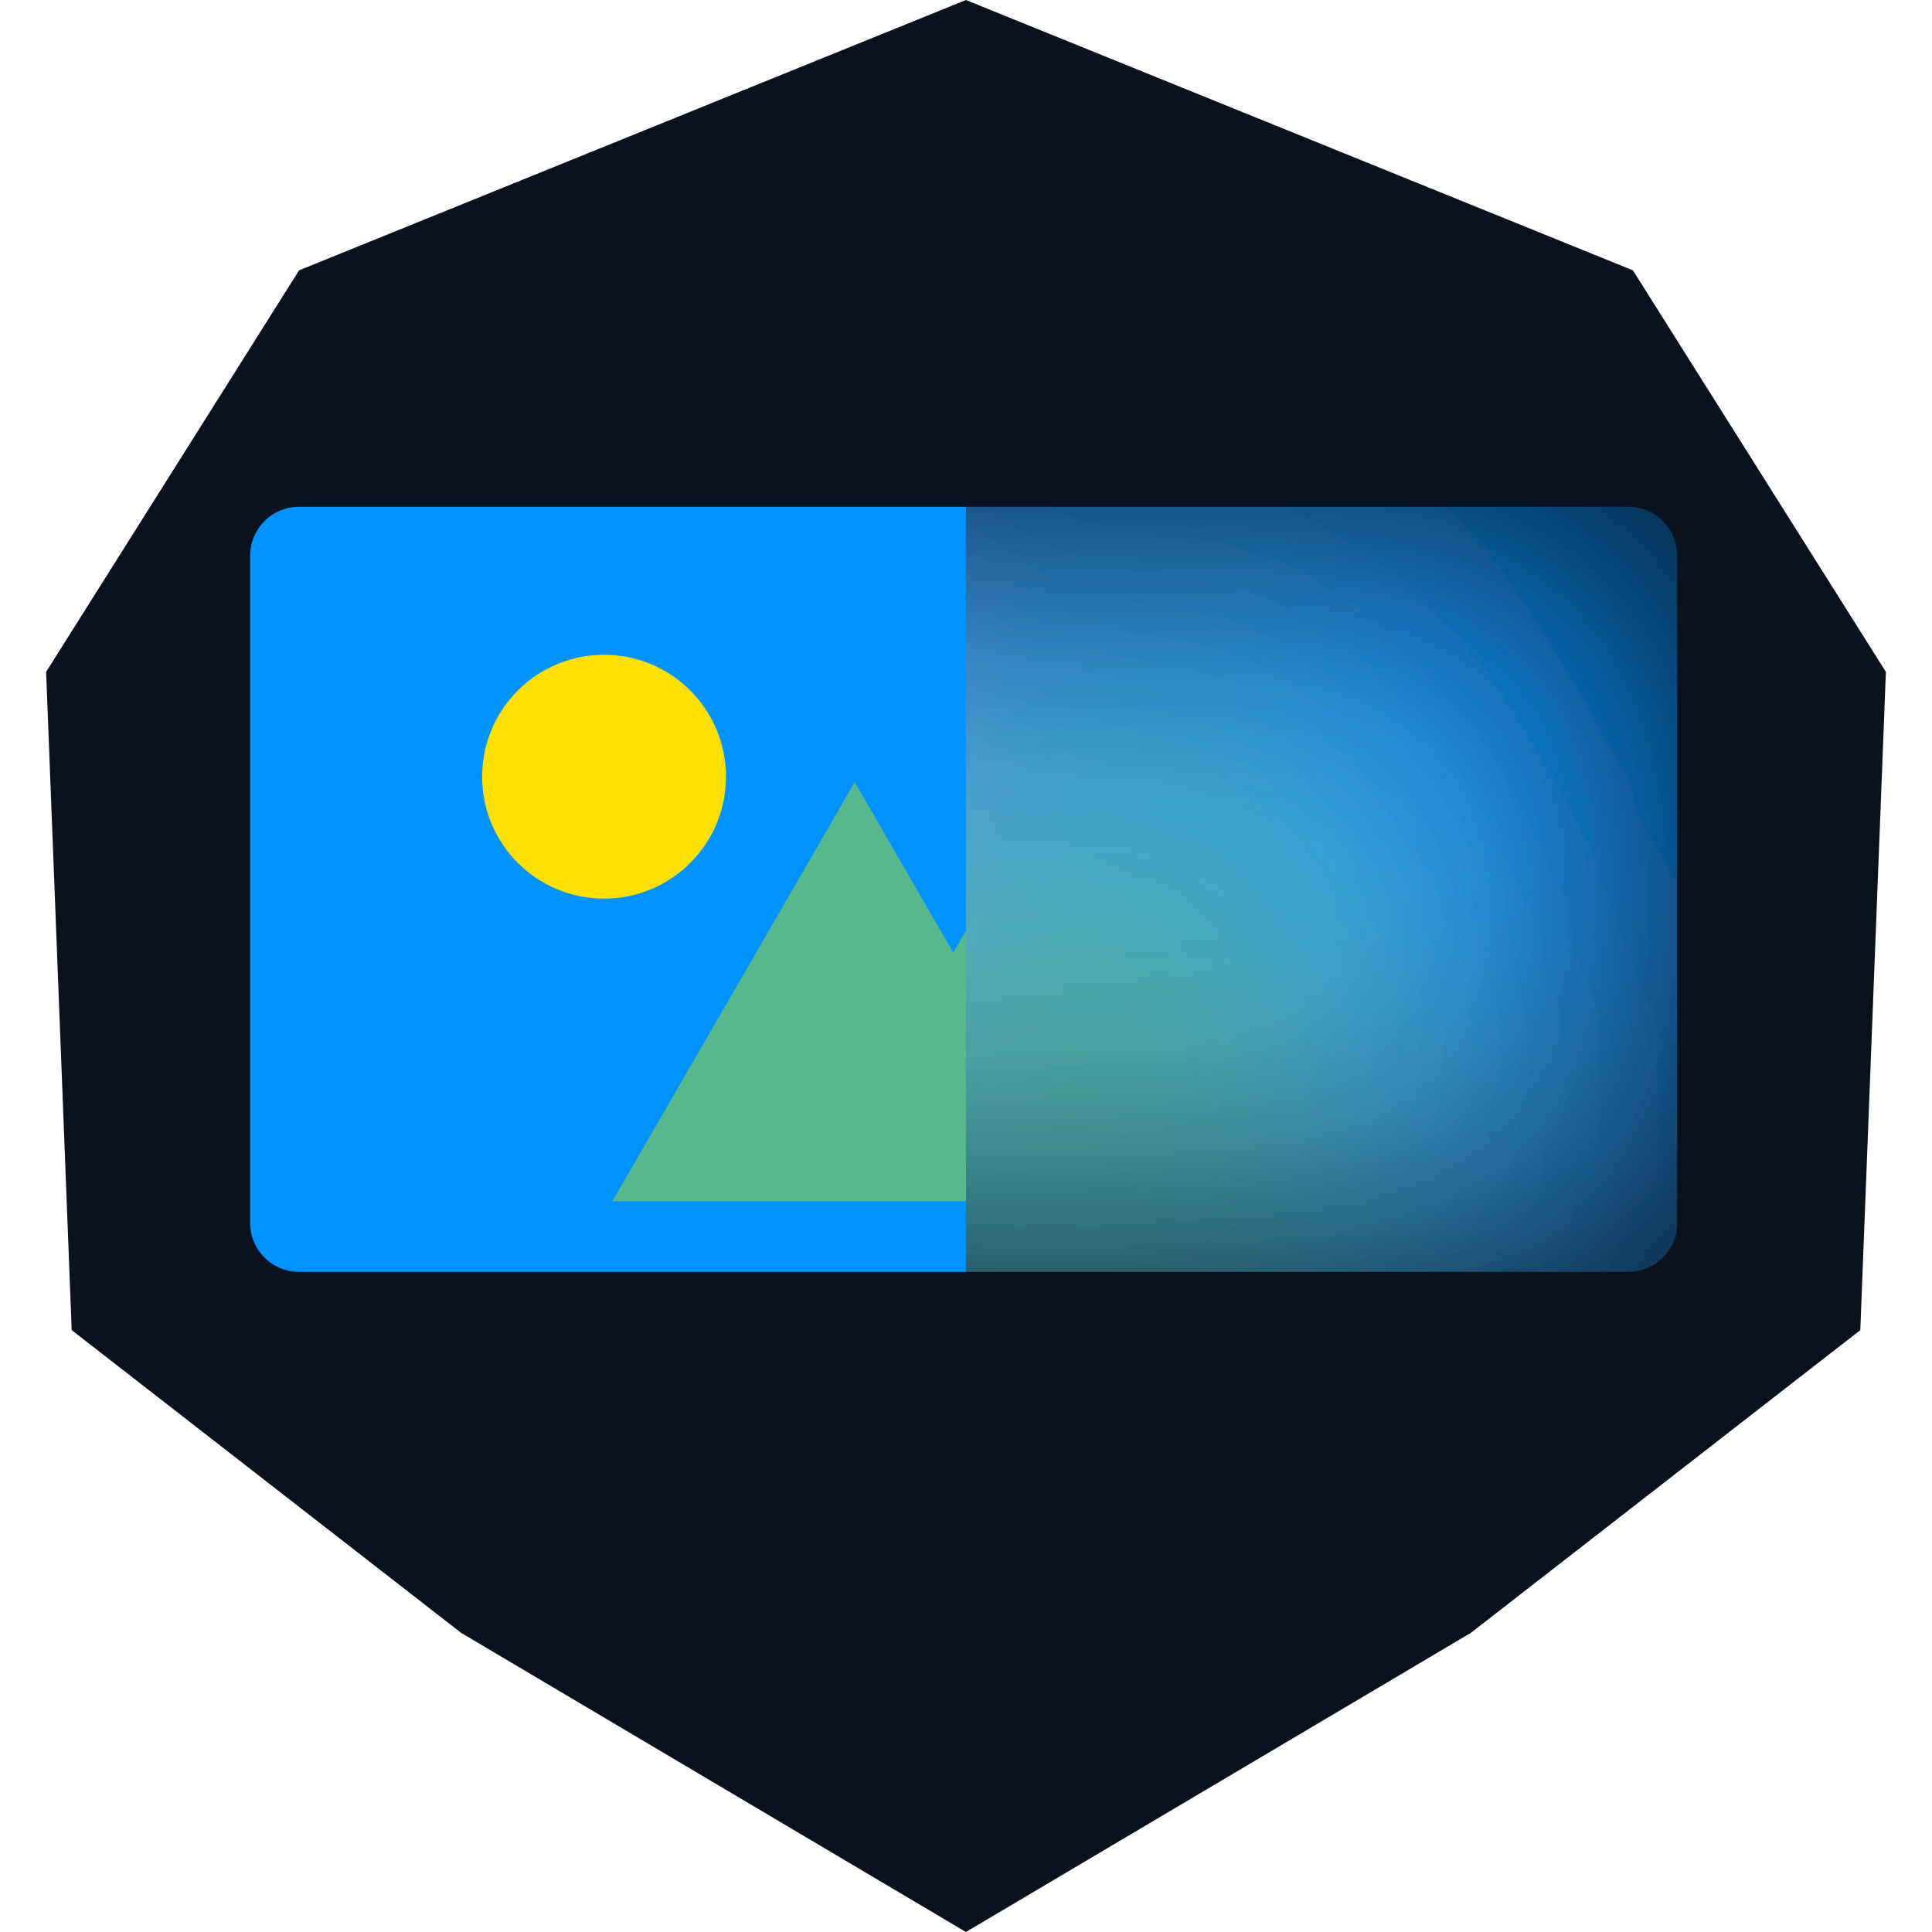
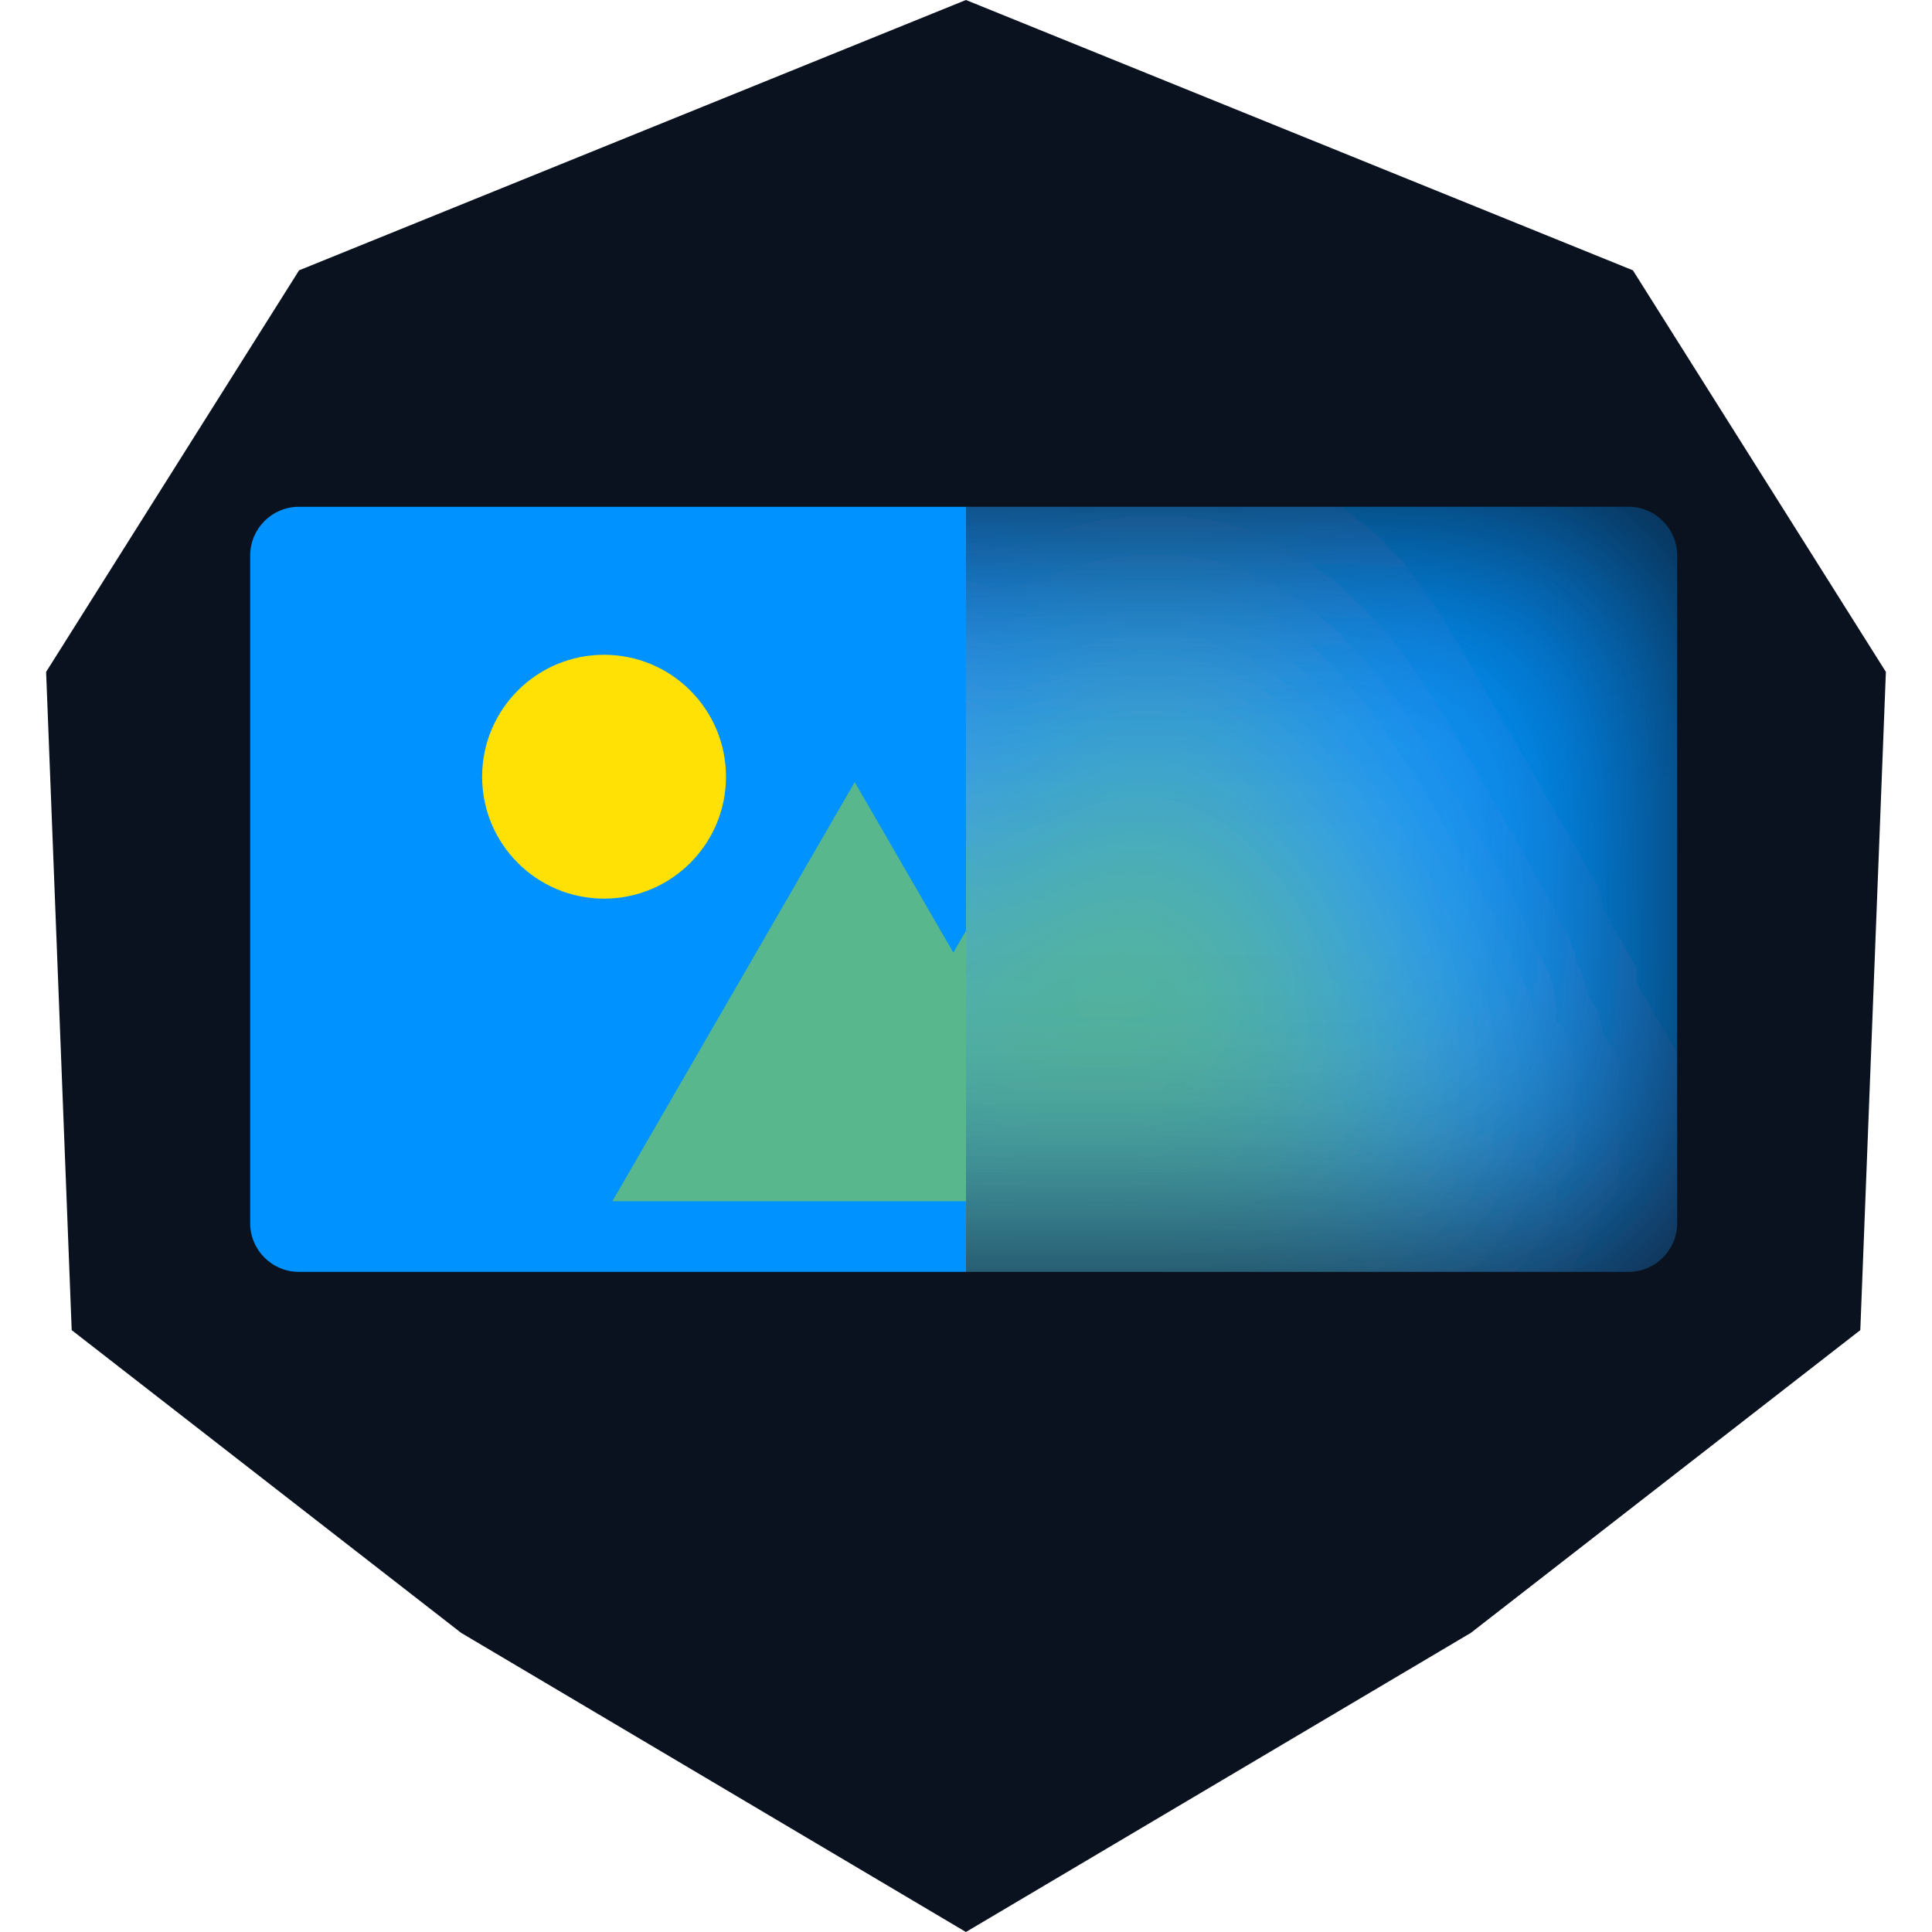
<svg xmlns="http://www.w3.org/2000/svg" xmlns:xlink="http://www.w3.org/1999/xlink" viewBox="0 0 256 256">
  <defs>
    <clipPath id="a">
      <path fill="none" clip-rule="evenodd" d="M127.99 0L39.63 35.82 6.11 89.03l3.39 87.22 51.6 40.11L127.99 256l66.91-39.64 51.6-40.11 3.39-87.22-33.52-53.21L127.99 0z" />
    </clipPath>
    <clipPath id="b">
      <path fill="none" d="M0 0h128v256H0z" />
    </clipPath>
    <clipPath id="d">
      <path fill="none" d="M128 0h128v256H128z" />
    </clipPath>
    <clipPath id="g">
      <path fill="none" d="M156.1 0a5.52 5.52 0 015.51 5.52v75.61a5.52 5.52 0 01-5.51 5.52H5.52A5.52 5.52 0 010 81.13V5.52A5.52 5.52 0 015.52 0H156.1" />
    </clipPath>
    <symbol id="c" viewBox="0 0 161.62 86.65">
      <path d="M156.1 0a5.52 5.52 0 015.51 5.52v75.61a5.52 5.52 0 01-5.51 5.52H5.52A5.52 5.52 0 010 81.13V5.52A5.52 5.52 0 015.52 0H156.1" fill="#0092FF" />
      <circle cx="40.08" cy="30.57" r="13.81" fill="#ffe105" />
      <path fill="#58b78c" d="M102.67 10.65L79.64 50.49 68.47 31.18 41.02 78.65H142l-39.33-68z" />
    </symbol>
    <filter id="e" width="150%" height="150%" filterUnits="userSpaceOnUse">
-       <feGaussianBlur stdDeviation="20" />
+       <feGaussianBlur stdDeviation="15" />
    </filter>
  </defs>
  <g clip-path="url(#a)">
    <path fill="#0b121f" d="M0 0h256v256H0z" />
  </g>
  <g clip-path="url(#b)">
    <use width="161.61" height="86.65" transform="matrix(1.17 0 0 1.17 33.15 67.15)" xlink:href="#c" />
  </g>
  <g clip-path="url(#d)">
    <g transform="matrix(1.17 0 0 1.17 33.15 67.15)" clip-path="url(#g)">
      <g filter="url(#e)">
        <use width="161.62" height="86.65" xlink:href="#c" />
      </g>
    </g>
  </g>
</svg>
